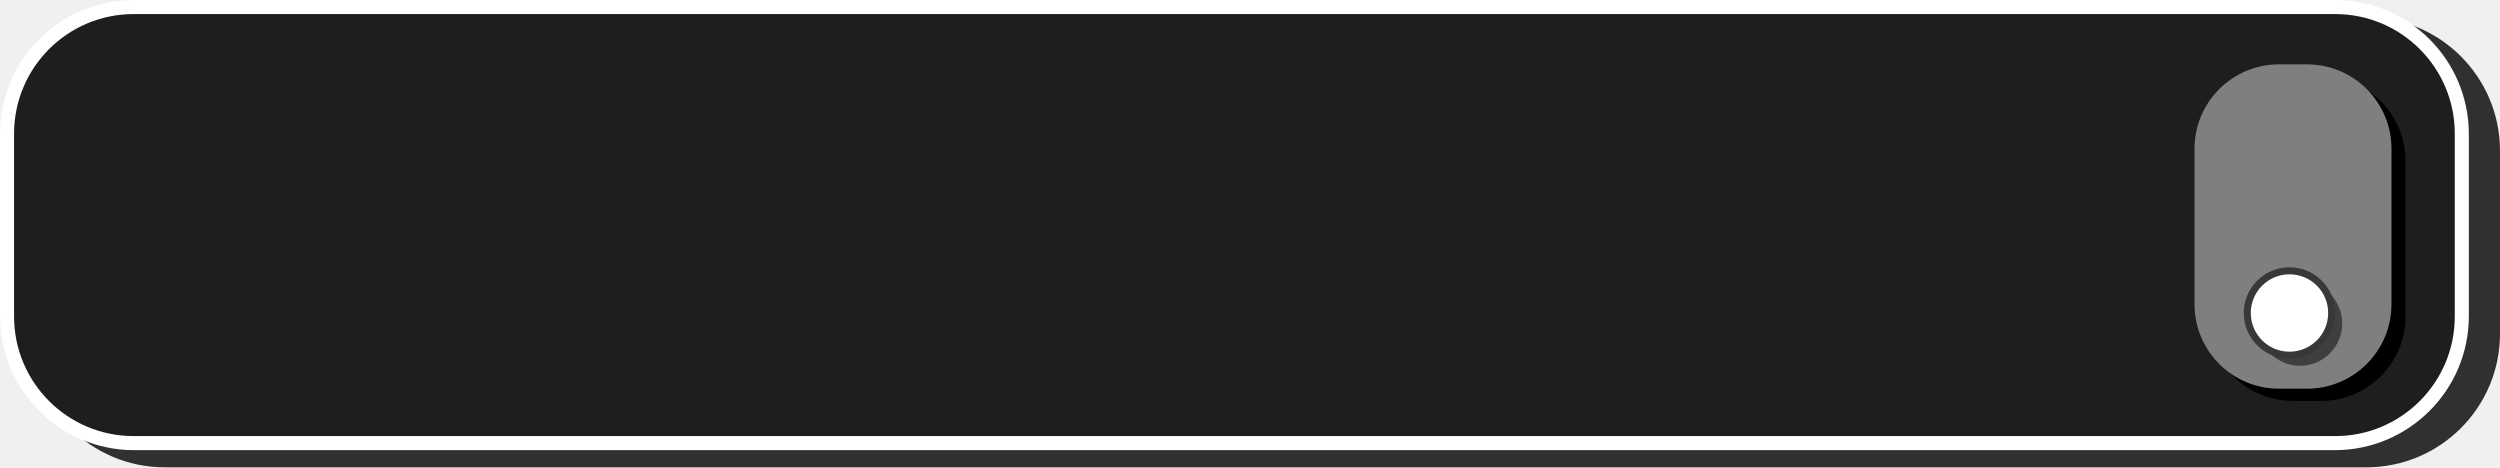
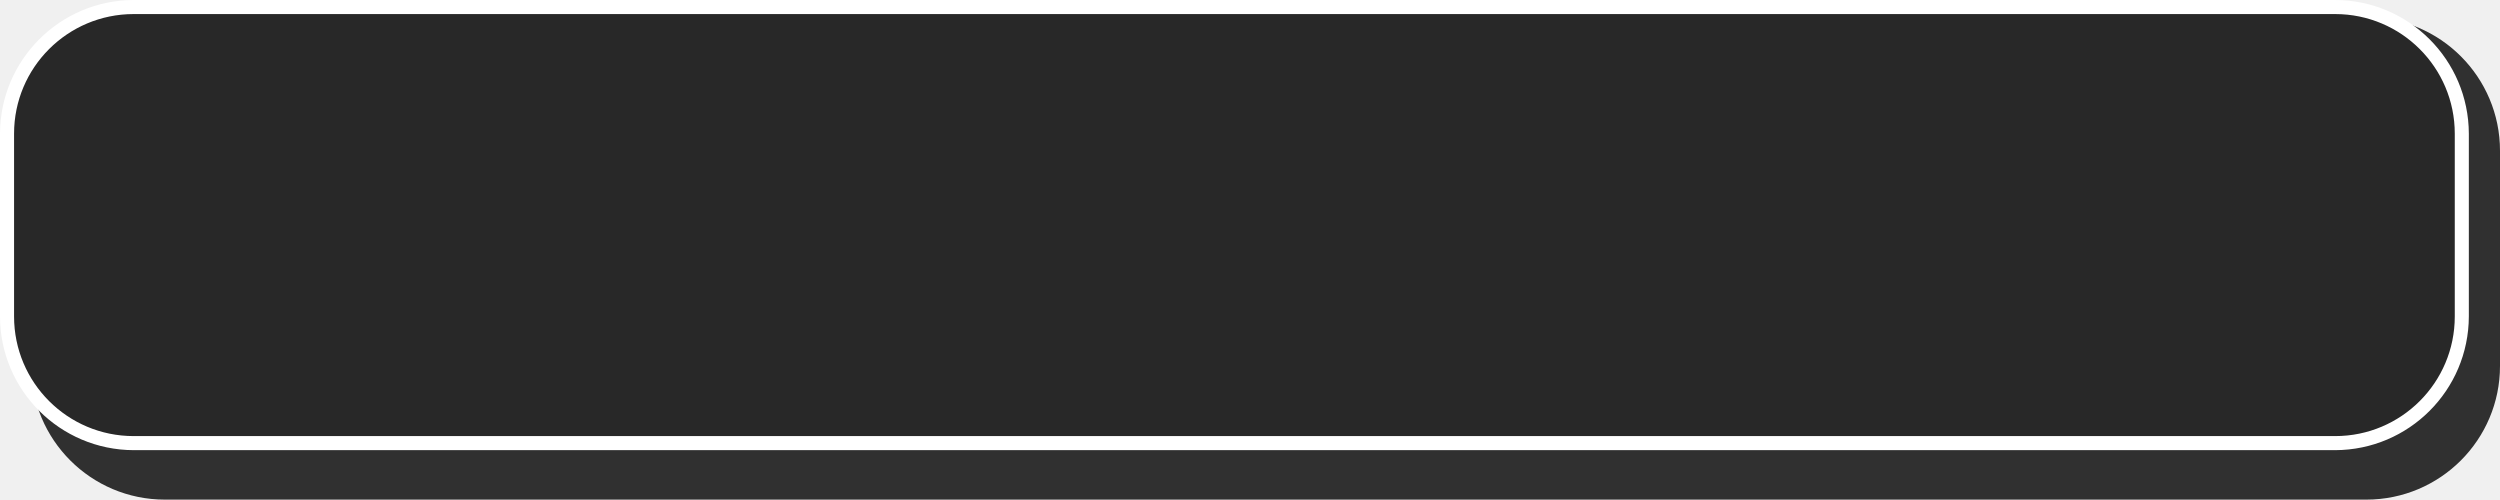
- <svg xmlns="http://www.w3.org/2000/svg" viewBox="0 0 355.43 66.44">
+ <svg xmlns="http://www.w3.org/2000/svg" viewBox="0 0 355.43 71.02">
  <defs>
    <style>
      .shadow { opacity: 0.8; }
-       .knob-fill { fill: #7f7f7f; }
-       .body-fill { fill: #1e1e1e; }
-       .outline-fill { fill: #fff; }
-       .knob-shadow { opacity: 0.5; }
-       .knob-ring { fill: #fff; stroke: #383838; stroke-miterlimit: 10; }
+       .body { fill: #282828; }
+       .outline { fill: #fff; }
    </style>
  </defs>
  <g id="Layer_2" data-name="Layer 2">
    <g id="CLOSED">
      <g class="shadow">
-         <rect x="4.43" y="2.44" width="351" height="64" rx="19" />
+         <rect x="4.43" y="2.44" width="351" height="68.59" rx="19" />
      </g>
-       <rect class="knob-fill" x="320" y="8" width="28" height="53" rx="12" />
-       <rect class="body-fill" x="1" y="1" width="349" height="62" rx="18" />
-       <path class="outline-fill" d="M332,2a17,17,0,0,1,17,17V45a17,17,0,0,1-17,17H19A17,17,0,0,1,2,45V19A17,17,0,0,1,19,2H332m0-2H19A19.06,19.06,0,0,0,0,19V45A19.06,19.06,0,0,0,19,64H332a19.06,19.06,0,0,0,19-19V19A19.06,19.06,0,0,0,332,0Z" />
-       <rect x="314" y="10.89" width="28" height="46.11" rx="12" />
-       <rect class="knob-fill" x="312" y="9.15" width="28" height="46.11" rx="12" />
-       <circle class="knob-shadow" cx="327" cy="46" r="6" />
-       <circle class="knob-ring" cx="325.5" cy="44.5" r="6" />
+       <rect class="body" x="1" y="1" width="349" height="62" rx="18" />
+       <path class="outline" d="M332,2a17,17,0,0,1,17,17V45a17,17,0,0,1-17,17H19A17,17,0,0,1,2,45V19A17,17,0,0,1,19,2H332m0-2H19A19.06,19.06,0,0,0,0,19V45A19.06,19.06,0,0,0,19,64H332a19.06,19.06,0,0,0,19-19V19A19.06,19.06,0,0,0,332,0Z" />
    </g>
  </g>
</svg>
